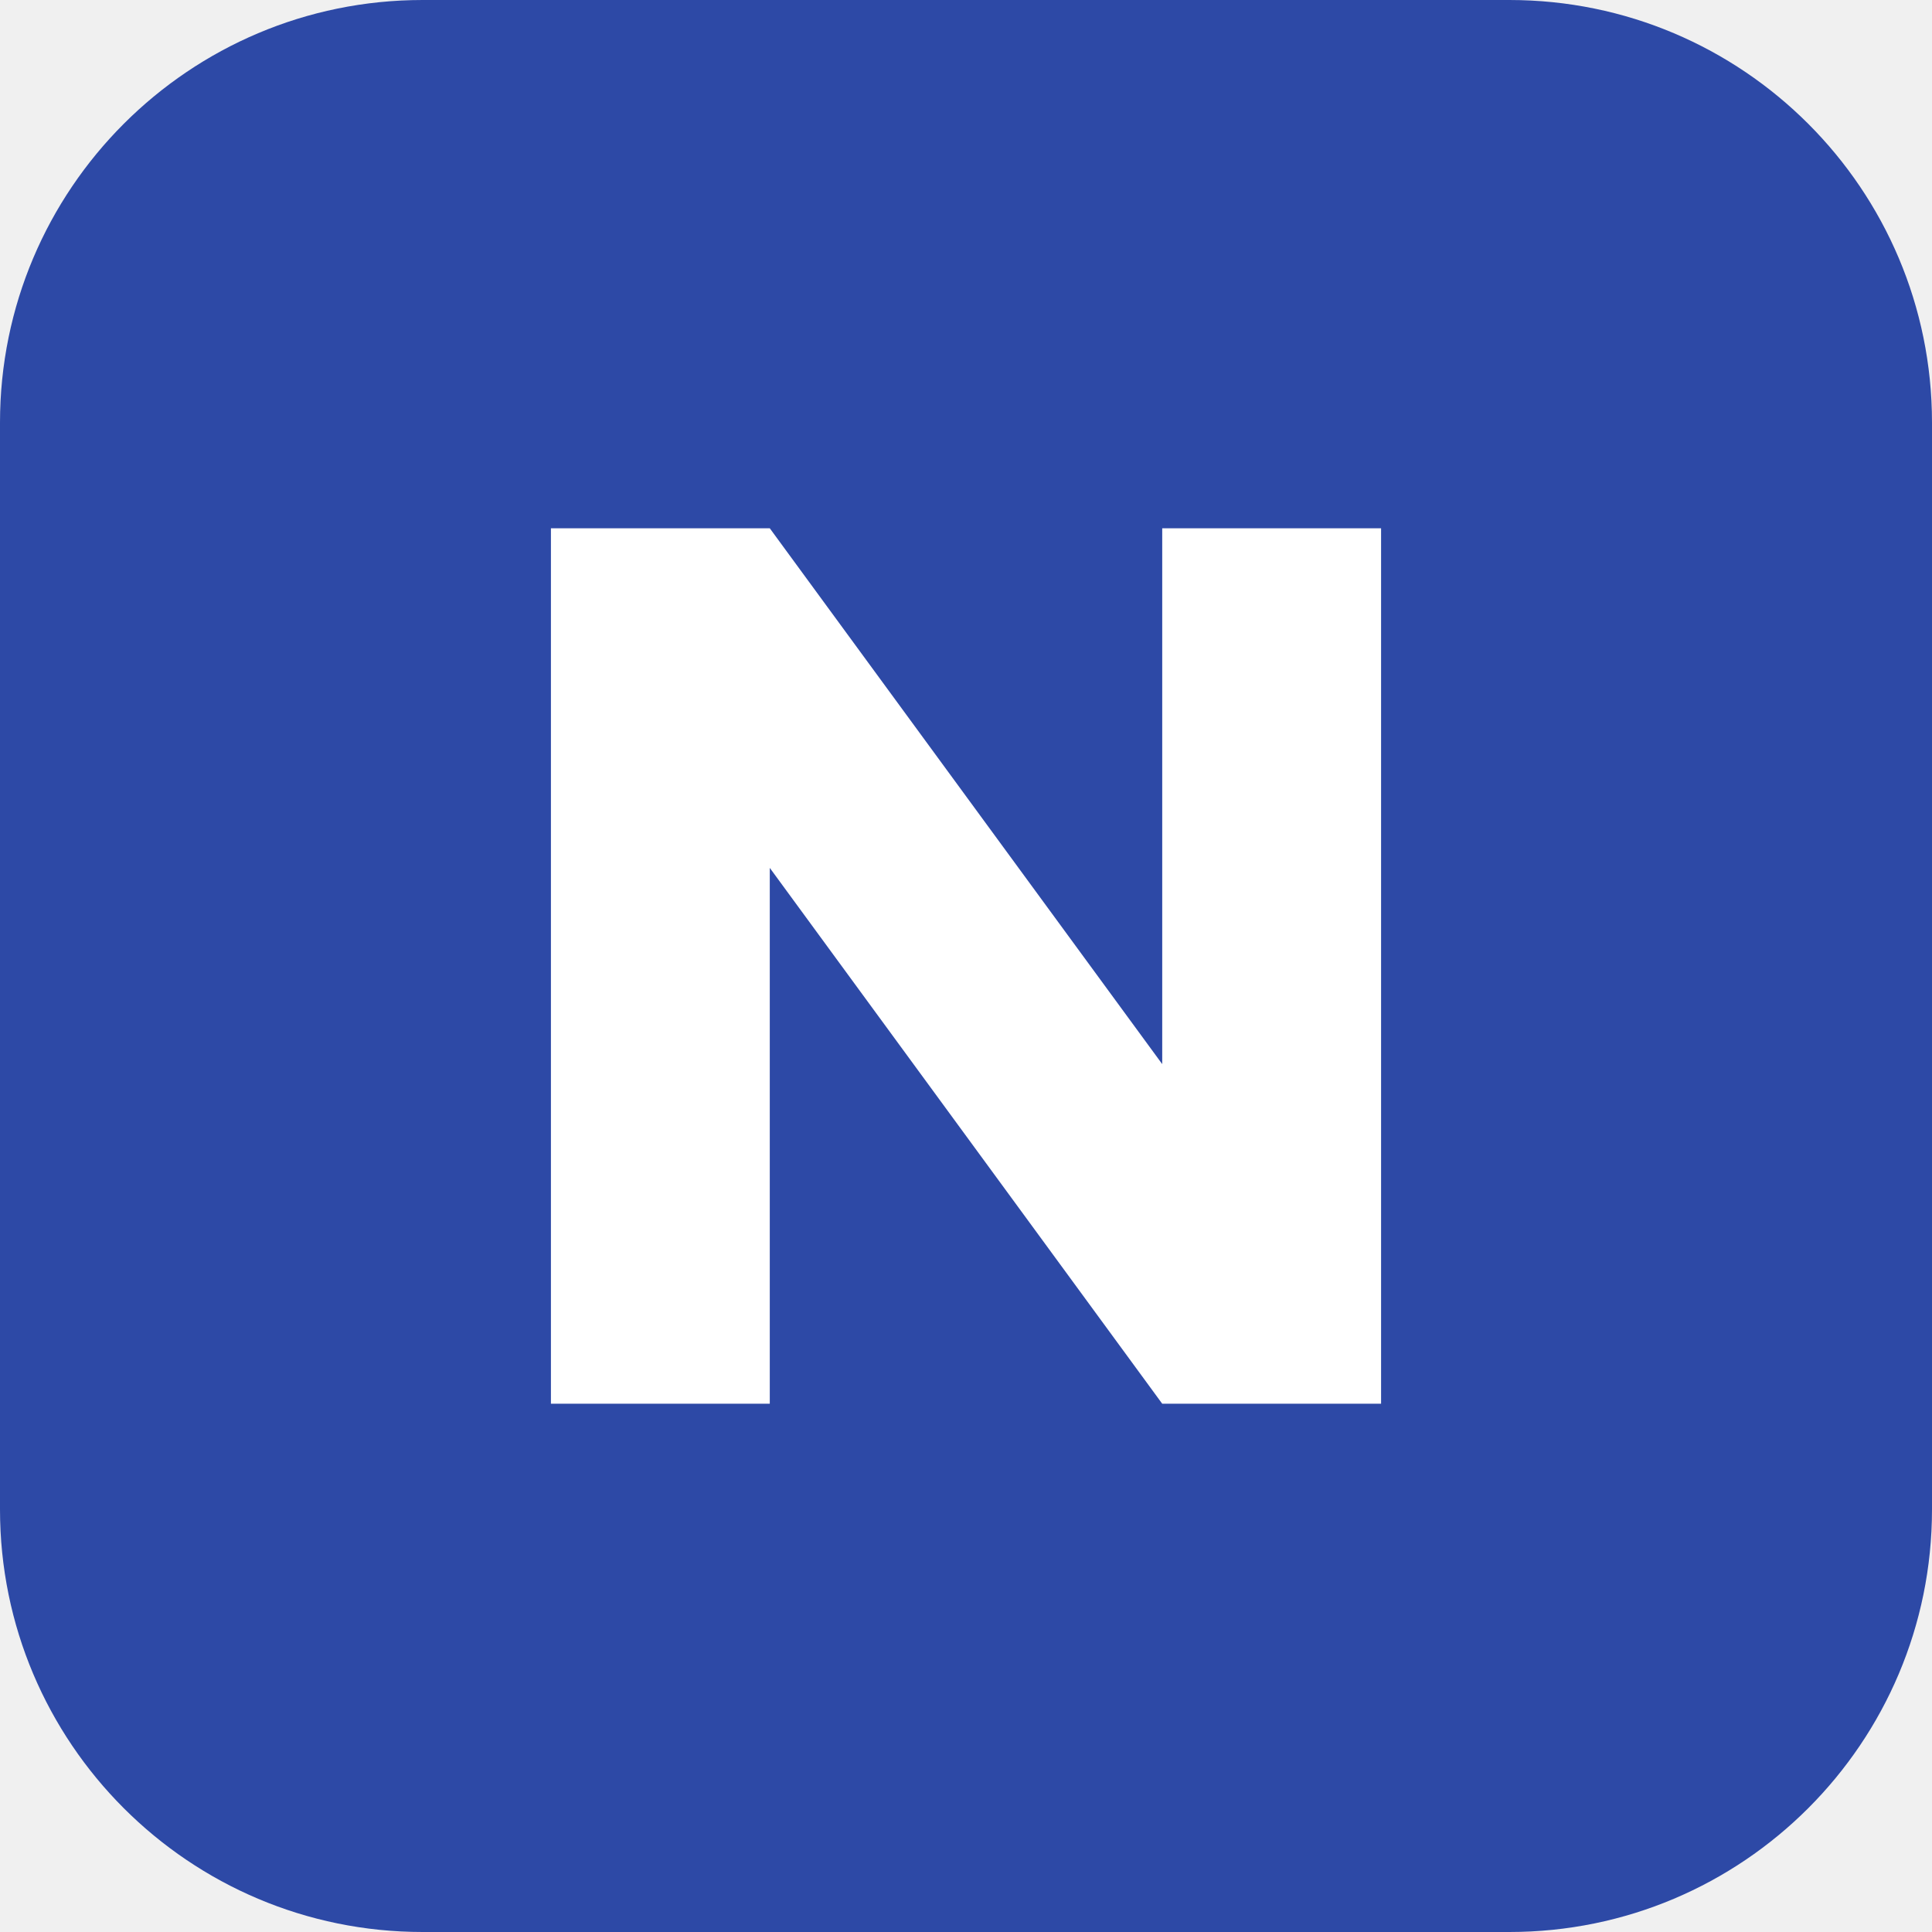
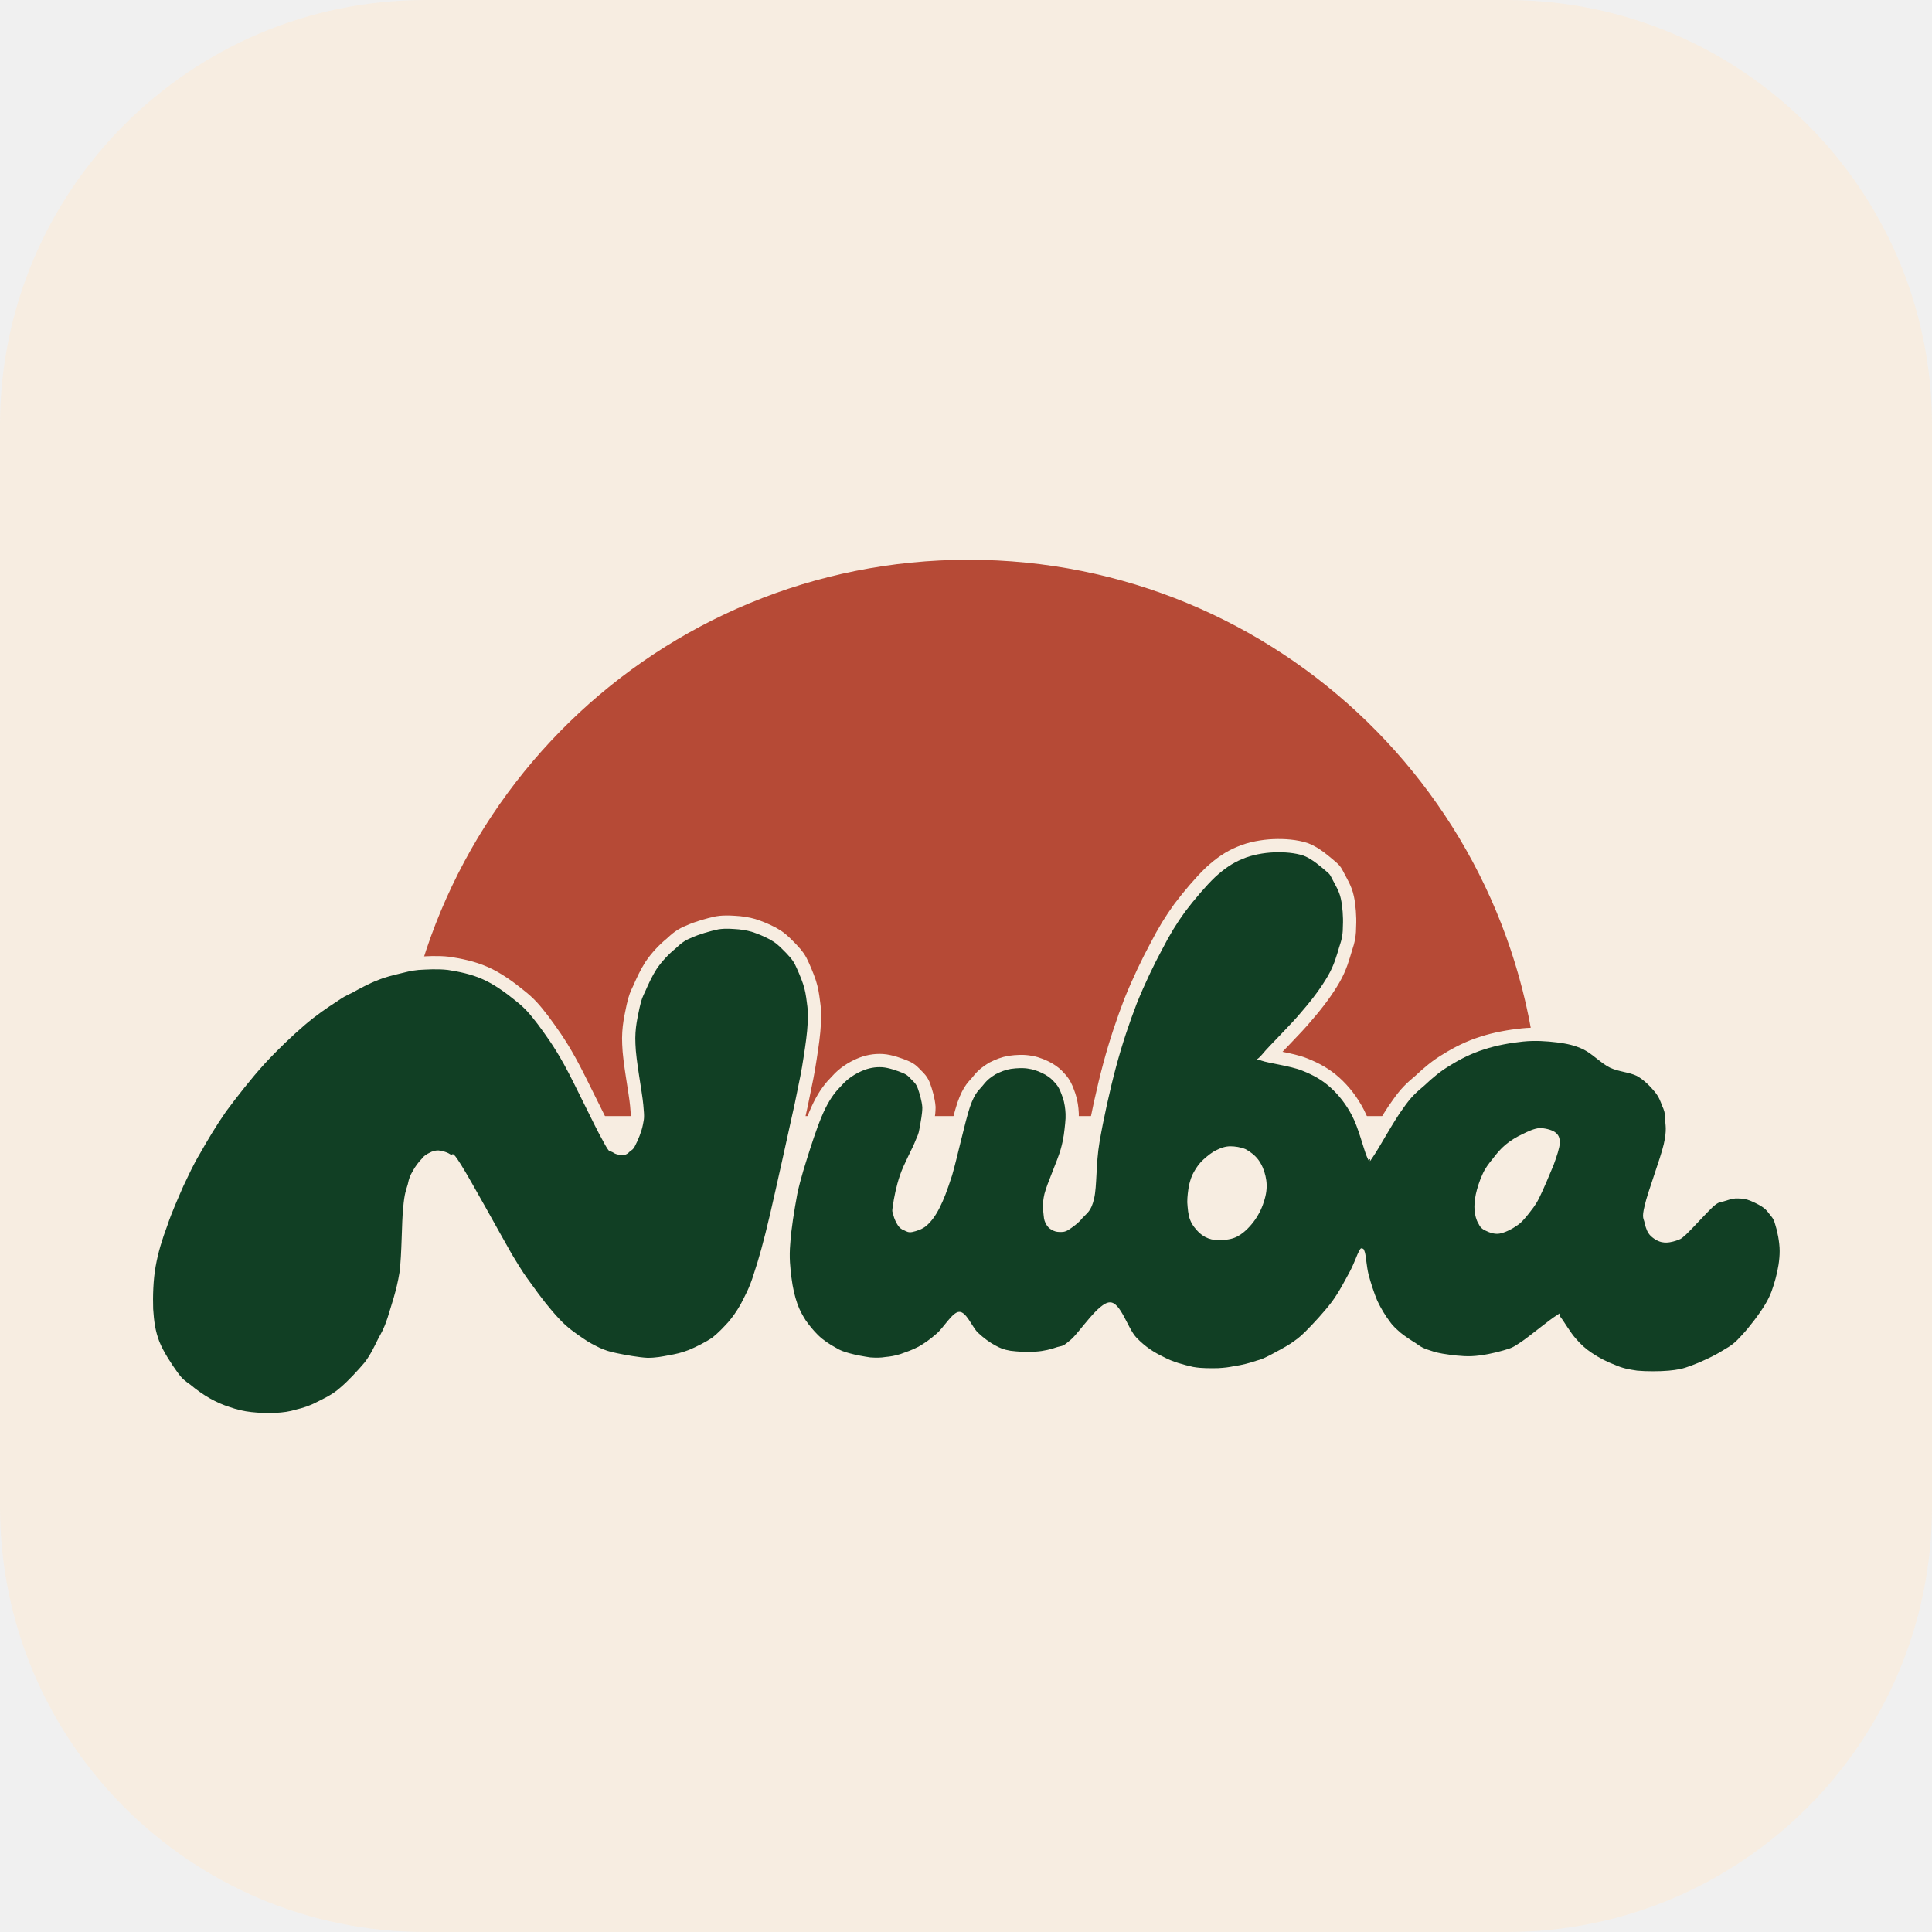
- <svg xmlns="http://www.w3.org/2000/svg" viewBox="0 0 512 512">
-   <rect width="512" height="512" rx="112" fill="#2D49A6" />
-   <path d="M146 372V140h58l104 142V140h58v232h-58L204 230v142z" fill="#fff" />
+ <svg xmlns="http://www.w3.org/2000/svg" viewBox="-14.3 -114.3 466.7 466.7">
+   <rect x="-14.3" y="-114.3" width="466.7" height="466.7" rx="102.7" fill="#F7EDE1" />
+   <path d="M81.6 155.3A138.1 138.1 0 0 1 357.7 155.3Z" fill="#B64A36" />
+   <path d="M293.4 91.6C295.9 91.5 298.5 91.7 300.6 92.4C302.7 93.2 304.8 95.1 306.0 96.1C307.1 97.0 307.0 97.1 307.6 98.2C308.2 99.4 309.2 100.9 309.6 102.8C310.0 104.6 310.2 107.3 310.1 109.2C310.1 111.2 309.9 112.5 309.2 114.5C308.6 116.5 308.0 118.8 306.5 121.4C305.0 124.0 302.9 126.9 300.2 130.0C297.6 133.2 292.2 138.4 290.6 140.4C288.9 142.4 288.8 141.2 290.4 141.9C292.0 142.5 297.5 143.2 300.2 144.3C303.0 145.4 305.1 146.6 307.1 148.4C309.1 150.2 310.9 152.5 312.3 155.2C313.8 158.0 315.1 163.2 315.8 164.9C316.5 166.7 316.3 165.7 316.6 165.7C316.9 165.7 316.1 167.1 317.4 165.1C318.8 163.1 322.5 156.3 324.6 153.5C326.6 150.6 327.8 149.6 329.8 147.9C331.7 146.1 333.7 144.4 336.1 143.0C338.5 141.5 341.3 140.1 344.2 139.2C347.2 138.2 350.7 137.6 353.6 137.3C356.5 137.0 359.3 137.2 361.8 137.5C364.2 137.8 366.1 138.2 368.2 139.2C370.4 140.3 372.4 142.5 374.6 143.6C376.7 144.6 379.3 144.7 381.1 145.6C382.9 146.6 384.4 148.2 385.4 149.4C386.4 150.6 386.8 151.7 387.2 152.8C387.7 153.9 387.9 154.4 387.9 155.9C388.0 157.5 388.4 158.6 387.6 162.1C386.8 165.6 383.7 173.7 383.0 176.9C382.2 180.1 382.8 180.0 383.0 181.2C383.3 182.5 383.7 183.5 384.4 184.2C385.2 185.0 386.4 185.7 387.4 185.8C388.4 186.0 389.7 185.7 390.6 185.4C391.5 185.0 391.5 185.3 393.0 183.9C394.4 182.6 398.0 178.6 399.5 177.2C401.0 175.9 401.2 176.2 402.1 175.9C403.0 175.6 404.0 175.3 404.9 175.2C405.9 175.2 406.7 175.2 407.8 175.5C408.8 175.8 410.4 176.6 411.2 177.1C412.1 177.7 412.4 178.0 413.0 178.8C413.5 179.5 414.1 179.9 414.5 181.4C415.0 182.9 415.6 185.7 415.6 187.9C415.6 190.1 415.2 192.4 414.6 194.6C414.0 196.7 413.5 198.5 412.1 200.8C410.8 203.0 408.2 206.4 406.5 208.2C404.8 210.1 404.0 210.7 401.9 211.9C399.9 213.2 396.4 214.8 394.2 215.6C392.1 216.4 390.9 216.6 388.8 216.8C386.6 217.0 383.4 217.0 381.2 216.8C379.1 216.5 377.6 216.2 375.8 215.4C373.9 214.7 371.8 213.6 370.2 212.5C368.7 211.5 367.6 210.5 366.4 209.1C365.1 207.7 363.5 204.9 362.7 203.9C361.9 203.0 363.4 202.4 361.8 203.4C360.1 204.4 355.2 208.5 353.1 209.9C351.0 211.3 350.9 211.3 348.9 211.9C346.9 212.5 343.7 213.2 341.2 213.3C338.8 213.4 336.1 213.0 334.2 212.7C332.4 212.4 331.4 212.0 330.2 211.6C329.1 211.2 328.6 210.8 327.6 210.1C326.6 209.5 325.1 208.5 324.1 207.7C323.1 206.8 322.3 206.2 321.4 204.9C320.4 203.6 319.3 201.8 318.4 199.9C317.6 198.0 316.8 195.5 316.3 193.6C315.8 191.6 315.7 189.2 315.4 188.2C315.1 187.2 315.0 187.4 314.8 187.3C314.5 187.3 314.5 187.0 314.0 187.9C313.5 188.8 312.9 190.7 311.8 192.8C310.7 194.8 309.2 197.8 307.4 200.2C305.6 202.6 302.8 205.6 301.1 207.3C299.4 209.0 298.8 209.3 297.4 210.3C296.0 211.2 293.9 212.3 292.6 213.0C291.2 213.7 290.7 214.0 289.2 214.4C287.8 214.9 285.5 215.5 283.9 215.7C282.4 216.0 281.6 216.1 279.9 216.2C278.2 216.2 276.1 216.3 273.9 215.9C271.7 215.4 269.0 214.7 266.8 213.5C264.5 212.4 262.4 211.1 260.2 208.8C258.1 206.6 256.4 200.2 253.8 200.3C251.1 200.3 246.5 207.5 244.4 209.3C242.3 211.1 242.5 210.7 241.1 211.1C239.7 211.6 237.8 212.1 235.9 212.2C234.0 212.4 231.4 212.2 229.8 212.0C228.1 211.7 227.4 211.4 226.1 210.7C224.8 210.0 223.4 209.0 221.9 207.6C220.5 206.2 219.1 202.5 217.4 202.6C215.8 202.6 213.6 206.5 211.9 207.9C210.3 209.3 209.0 210.2 207.6 211.0C206.1 211.8 204.6 212.3 203.2 212.8C201.9 213.2 200.8 213.4 199.6 213.5C198.4 213.7 197.4 213.7 195.9 213.6C194.5 213.4 192.3 213.0 190.9 212.6C189.5 212.2 188.8 212.0 187.5 211.2C186.2 210.5 184.5 209.4 183.3 208.2C182.2 207.1 181.2 205.9 180.3 204.6C179.5 203.3 178.9 202.3 178.3 200.6C177.7 198.9 177.2 196.8 176.9 194.4C176.6 192.0 176.3 189.5 176.6 186.1C176.8 182.7 177.6 177.9 178.3 174.1C179.1 170.3 180.3 166.7 181.4 163.2C182.5 159.8 183.8 156.0 185.1 153.4C186.4 150.8 187.6 149.3 189.1 147.8C190.5 146.2 192.3 145.1 193.9 144.4C195.5 143.7 197.1 143.4 198.8 143.5C200.4 143.6 202.6 144.4 203.8 144.9C205.0 145.4 205.3 145.9 205.9 146.5C206.5 147.1 207.0 147.5 207.4 148.6C207.8 149.7 208.4 151.7 208.5 153.2C208.5 154.8 208.1 156.6 207.9 157.9C207.6 159.2 207.8 159.1 206.9 161.1C206.2 163.0 204.0 166.9 203.1 169.6C202.2 172.2 201.6 175.3 201.4 176.9C201.1 178.5 201.3 178.4 201.5 179.2C201.7 180.1 202.2 181.1 202.6 181.7C203.0 182.3 203.5 182.7 204.1 182.9C204.7 183.2 205.2 183.5 206.1 183.3C207.0 183.1 208.5 182.7 209.6 181.7C210.7 180.7 211.7 179.4 212.7 177.4C213.7 175.4 214.4 173.6 215.7 169.6C216.9 165.5 218.8 156.7 220.0 153.1C221.3 149.4 222.2 149.1 223.2 147.8C224.3 146.4 225.1 145.9 226.2 145.2C227.4 144.6 228.6 144.1 229.9 143.9C231.3 143.7 233.0 143.6 234.4 143.9C235.8 144.1 237.3 144.8 238.2 145.3C239.2 145.9 239.8 146.4 240.4 147.1C241.0 147.7 241.4 148.3 241.8 149.2C242.2 150.2 242.7 151.4 242.9 152.8C243.1 154.1 243.2 155.3 243.0 157.1C242.8 158.9 242.7 160.6 241.9 163.4C241.1 166.2 238.7 171.4 238.0 174.1C237.4 176.7 237.7 178.0 237.8 179.2C237.9 180.5 238.1 180.8 238.4 181.4C238.7 182.0 239.2 182.5 239.8 182.8C240.3 183.1 240.9 183.3 241.6 183.3C242.2 183.3 242.8 183.4 243.8 182.8C244.7 182.2 246.2 181.2 247.2 179.9C248.3 178.7 249.3 178.3 250.0 175.2C250.7 172.2 250.4 166.9 251.3 161.6C252.2 156.3 253.8 149.0 255.3 143.4C256.8 137.8 258.5 132.8 260.3 128.1C262.2 123.4 264.4 118.8 266.4 115.1C268.3 111.4 269.9 108.8 272.0 105.9C274.2 103.0 277.0 99.7 279.2 97.6C281.5 95.5 283.4 94.2 285.8 93.2C288.1 92.2 291.0 91.7 293.4 91.6ZM159.2 110.2C161.1 109.9 162.7 110.1 164.2 110.2C165.8 110.4 166.9 110.6 168.2 111.1C169.6 111.6 171.4 112.4 172.6 113.2C173.8 114.0 174.7 115.0 175.6 115.9C176.4 116.8 177.0 117.3 177.7 118.6C178.3 119.8 179.2 121.9 179.7 123.4C180.2 124.9 180.4 126.2 180.6 127.8C180.8 129.3 181.0 130.7 180.8 132.9C180.7 135.2 180.3 138.0 179.8 141.2C179.3 144.5 179.0 145.9 177.7 152.2C176.3 158.6 173.3 172.2 171.7 179.1C170.1 185.9 169.0 189.8 167.8 193.4C166.7 197.0 165.6 198.8 164.6 200.8C163.5 202.7 162.7 203.8 161.6 205.1C160.4 206.4 159.3 207.6 157.8 208.8C156.2 209.9 153.8 211.1 152.1 211.8C150.3 212.5 148.9 212.8 147.2 213.1C145.6 213.4 144.2 213.7 142.1 213.7C140.0 213.6 136.7 213.0 134.8 212.6C132.8 212.2 132.0 211.9 130.6 211.3C129.2 210.6 128.1 210.1 126.4 208.9C124.8 207.8 122.7 206.4 120.7 204.2C118.7 202.1 116.2 198.9 114.3 196.2C112.4 193.6 112.2 193.4 109.3 188.6C106.5 183.7 99.6 171.1 97.1 167.1C94.6 163.1 95.3 165.1 94.4 164.5C93.5 163.9 92.4 163.7 91.6 163.6C90.8 163.6 90.1 163.8 89.4 164.2C88.8 164.5 88.2 164.8 87.6 165.6C86.9 166.3 85.9 167.6 85.4 168.6C84.8 169.6 84.5 170.3 84.2 171.8C83.8 173.2 83.4 173.9 83.1 177.4C82.7 181.0 82.8 188.6 82.2 193.1C81.5 197.5 80.1 201.4 79.3 204.1C78.4 206.8 77.9 207.5 77.0 209.2C76.1 211.0 75.3 212.8 73.8 214.8C72.2 216.7 69.8 219.3 67.9 220.9C66.0 222.6 64.0 223.5 62.2 224.4C60.5 225.3 58.9 225.8 57.2 226.2C55.6 226.7 54.1 226.9 52.2 227.0C50.4 227.1 48.2 227.0 46.4 226.8C44.6 226.6 42.9 226.2 41.2 225.6C39.6 225.1 38.0 224.4 36.4 223.5C34.8 222.6 33.0 221.3 31.7 220.2C30.3 219.2 29.7 218.8 28.5 217.1C27.2 215.3 25.2 212.3 24.2 209.8C23.2 207.2 22.9 204.9 22.7 201.9C22.6 198.9 22.7 194.9 23.3 191.6C23.9 188.2 24.9 185.0 26.1 181.8C27.2 178.5 28.7 175.2 30.0 172.2C31.4 169.3 32.3 167.2 34.1 164.2C35.8 161.2 37.8 157.8 40.3 154.2C42.9 150.7 46.4 146.2 49.5 142.8C52.7 139.3 56.3 135.9 59.2 133.4C62.1 130.9 64.8 129.1 66.8 127.8C68.7 126.5 69.1 126.3 70.8 125.5C72.4 124.6 75.0 123.2 76.9 122.5C78.8 121.7 80.6 121.3 82.2 120.9C83.9 120.5 84.8 120.2 86.8 120.0C88.7 119.9 91.3 119.7 93.9 120.0C96.5 120.4 99.5 121.0 102.2 122.2C105.0 123.4 108.0 125.6 110.2 127.4C112.5 129.2 113.6 130.5 115.6 133.1C117.5 135.7 119.4 138.2 122.0 142.9C124.6 147.6 129.3 157.7 131.3 161.2C133.2 164.8 132.9 163.5 133.8 164.1C134.6 164.7 135.7 164.7 136.4 164.7C137.1 164.6 137.4 164.3 137.8 163.9C138.3 163.5 138.7 163.4 139.2 162.3C139.8 161.2 140.7 159.0 141.0 157.4C141.3 155.8 141.4 155.8 141.1 152.6C140.8 149.3 139.3 141.8 139.2 137.9C139.0 134.0 139.8 131.2 140.2 129.1C140.7 126.9 140.9 126.6 141.6 125.1C142.3 123.5 143.2 121.5 144.3 119.8C145.5 118.0 147.3 116.1 148.8 114.9C150.2 113.6 151.0 112.9 152.8 112.2C154.5 111.4 157.3 110.6 159.2 110.2ZM357.6 158.2C358.9 158.2 360.4 158.6 361.2 159.1C362.1 159.7 362.5 160.4 362.5 161.8C362.4 163.1 361.8 164.9 361.0 167.1C360.1 169.3 358.5 173.1 357.5 175.1C356.5 177.1 355.7 177.9 354.8 179.1C353.9 180.2 353.1 181.2 351.9 181.9C350.8 182.7 349.1 183.5 347.9 183.7C346.7 183.9 345.4 183.4 344.6 183.0C343.7 182.6 343.2 182.1 342.8 181.2C342.3 180.4 342.0 179.2 341.9 178.1C341.8 176.9 341.9 175.7 342.2 174.2C342.5 172.8 343.1 170.9 343.8 169.4C344.4 168.0 345.3 166.8 346.3 165.6C347.2 164.4 348.2 163.2 349.4 162.2C350.6 161.2 352.1 160.3 353.4 159.7C354.8 159.0 356.3 158.3 357.6 158.2ZM282.9 162.6C284.0 162.6 285.4 162.8 286.6 163.3C287.7 163.9 288.9 164.8 289.7 165.9C290.5 167.0 291.1 168.4 291.4 169.8C291.7 171.1 291.8 172.5 291.5 174.1C291.2 175.7 290.5 177.7 289.6 179.2C288.7 180.8 287.4 182.3 286.2 183.3C285.1 184.2 284.2 184.7 282.9 185.0C281.6 185.3 279.7 185.3 278.4 185.1C277.2 184.8 276.3 184.3 275.4 183.5C274.6 182.7 273.7 181.7 273.2 180.4C272.7 179.2 272.6 177.5 272.5 176.1C272.5 174.7 272.7 173.3 272.9 172.1C273.2 170.9 273.5 169.8 274.1 168.8C274.7 167.7 275.5 166.6 276.4 165.8C277.4 164.9 278.5 164.0 279.6 163.5C280.6 163.0 281.7 162.6 282.9 162.6Z" fill="#113F24" fill-rule="evenodd" stroke="#F7EDE1" stroke-width="6.4" stroke-linejoin="round" paint-order="stroke" />
</svg>
